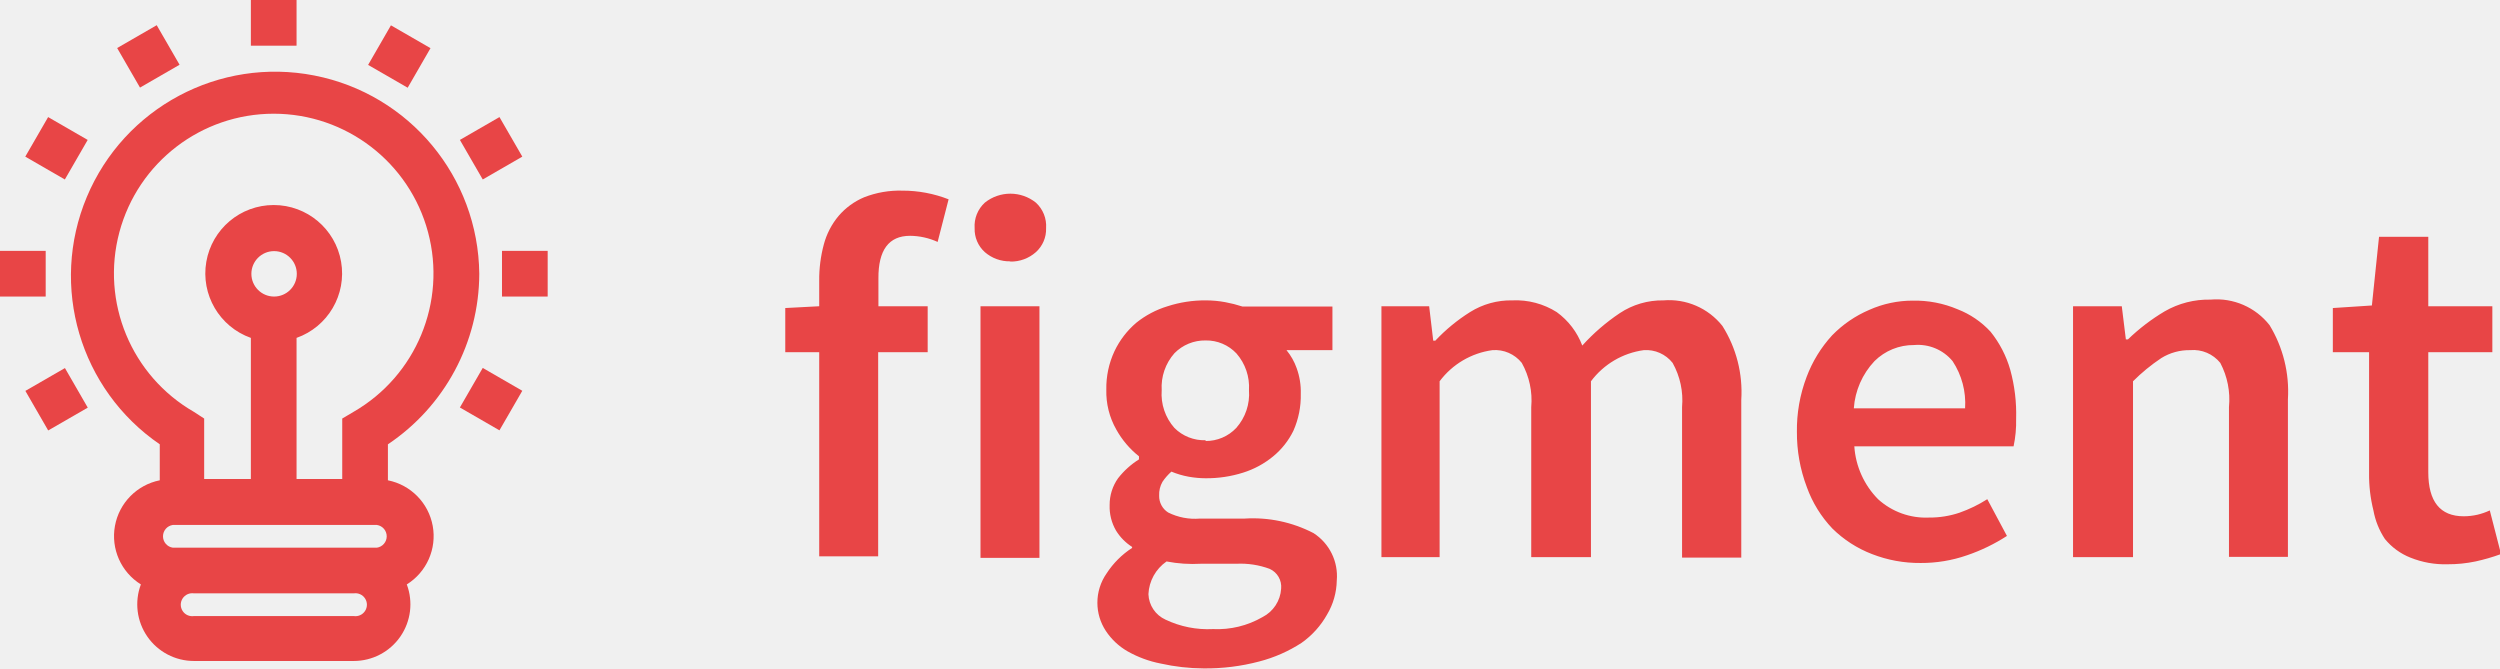
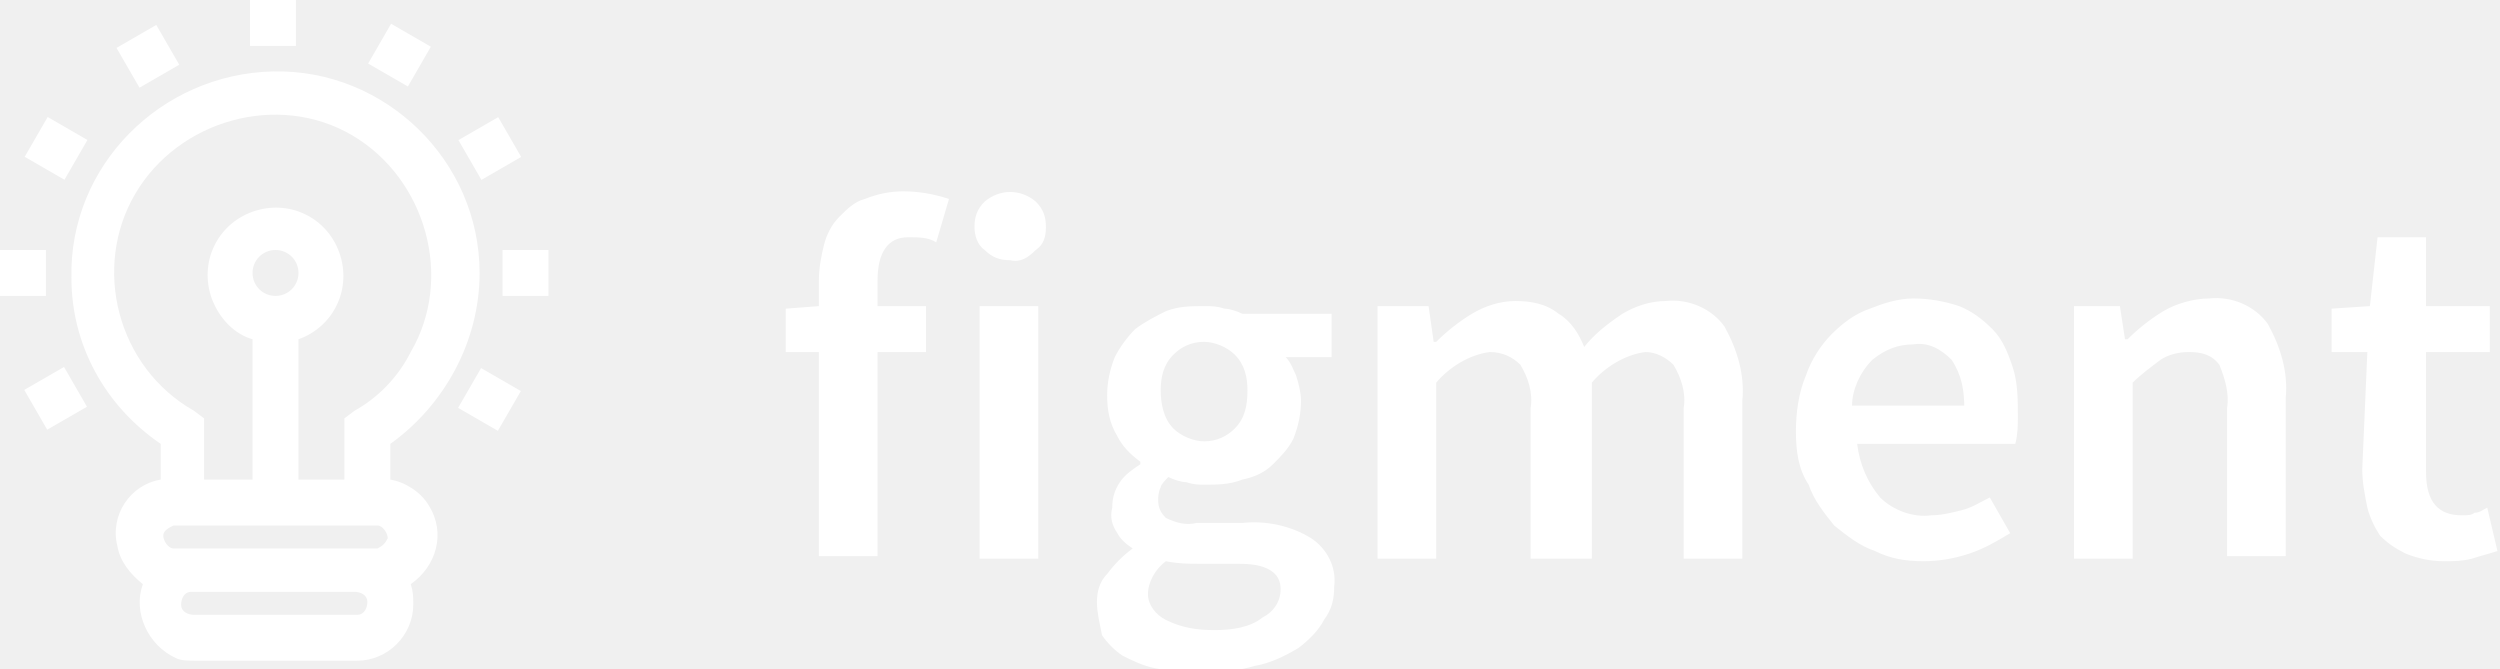
- <svg xmlns="http://www.w3.org/2000/svg" id="Laag_1" data-name="Laag 1" viewBox="0 0 97.96 26.19">
-   <defs>
-     <style>.cls-1{fill:#e84546;}</style>
-   </defs>
-   <path class="cls-1" d="M36.74,9.48a2.65,2.65,0,0,0-1.08-.24q-1.25,0-1.24,1.67V12h1.93V13.8H34.41v8H32.1v-8H30.77V12.07L32.1,12v-1a5.29,5.29,0,0,1,.18-1.42,2.9,2.9,0,0,1,.58-1.12,2.7,2.7,0,0,1,1-.73,3.82,3.82,0,0,1,1.5-.26,4.94,4.94,0,0,1,1.81.34Zm2.85,0.76a1.47,1.47,0,0,1-1-.36,1.21,1.21,0,0,1-.4-0.94,1.24,1.24,0,0,1,.4-1,1.6,1.6,0,0,1,2,0,1.24,1.24,0,0,1,.4,1,1.21,1.21,0,0,1-.4.94A1.47,1.47,0,0,1,39.59,10.25ZM38.42,12h2.31v9.86H38.42V12ZM43,23.62a2,2,0,0,1,.36-1.15,3.38,3.38,0,0,1,1-1V21.43a2,2,0,0,1-.63-0.64,1.86,1.86,0,0,1-.25-1,1.79,1.79,0,0,1,.33-1.05A3.19,3.19,0,0,1,44.63,18V17.88a3.52,3.52,0,0,1-.89-1.05,3,3,0,0,1-.39-1.56,3.41,3.41,0,0,1,.32-1.51,3.36,3.36,0,0,1,.85-1.11A3.64,3.64,0,0,1,45.75,12a4.74,4.74,0,0,1,1.49-.23,4.16,4.16,0,0,1,.77.07,5.23,5.23,0,0,1,.67.17h3.53v1.71H50.41a2.34,2.34,0,0,1,.4.71,2.72,2.72,0,0,1,.16,1,3.38,3.38,0,0,1-.29,1.45,3,3,0,0,1-.79,1,3.49,3.49,0,0,1-1.18.64,4.73,4.73,0,0,1-1.47.22,3.81,3.81,0,0,1-.66-0.06,3.28,3.28,0,0,1-.68-0.2,2.09,2.09,0,0,0-.35.4,1,1,0,0,0-.13.54,0.76,0.76,0,0,0,.35.66,2.35,2.35,0,0,0,1.25.24h1.75a5.15,5.15,0,0,1,2.7.57,2,2,0,0,1,.91,1.86A2.69,2.69,0,0,1,52,24.08,3.38,3.38,0,0,1,51,25.19a5.64,5.64,0,0,1-1.66.73,8.12,8.12,0,0,1-2.18.27A7.85,7.85,0,0,1,45.48,26a4.29,4.29,0,0,1-1.3-.48,2.53,2.53,0,0,1-.85-0.8A2,2,0,0,1,43,23.62ZM45.71,22A1.65,1.65,0,0,0,45,23.28a1.14,1.14,0,0,0,.67,1,3.87,3.87,0,0,0,1.86.37,3.54,3.54,0,0,0,1.94-.47,1.34,1.34,0,0,0,.73-1.11,0.77,0.77,0,0,0-.45-0.78,3.29,3.29,0,0,0-1.3-.2H47.06A5.47,5.47,0,0,1,45.71,22h0Zm1.53-4.72a1.63,1.63,0,0,0,1.2-.51,2,2,0,0,0,.5-1.48,2,2,0,0,0-.49-1.44,1.62,1.62,0,0,0-1.21-.51,1.67,1.67,0,0,0-1.22.5,2,2,0,0,0-.5,1.45,2,2,0,0,0,.5,1.48A1.65,1.65,0,0,0,47.24,17.25ZM54.13,12H56l0.16,1.35h0.08a6.91,6.91,0,0,1,1.36-1.12,3,3,0,0,1,1.66-.46,3,3,0,0,1,1.74.46,2.87,2.87,0,0,1,1,1.31,7.93,7.93,0,0,1,1.47-1.27,3,3,0,0,1,1.71-.5,2.67,2.67,0,0,1,2.31,1,4.85,4.85,0,0,1,.74,2.9v6.18H65.91V15.95a3,3,0,0,0-.37-1.73,1.32,1.32,0,0,0-1.13-.5,3.11,3.11,0,0,0-2.07,1.22v6.89H60V15.95a3,3,0,0,0-.37-1.73,1.34,1.34,0,0,0-1.15-.5,3.11,3.11,0,0,0-2.07,1.22v6.89H54.13V12Zm16.28,4.94a5.85,5.85,0,0,1,.38-2.17,5,5,0,0,1,1-1.63,4.49,4.49,0,0,1,1.46-1,4.16,4.16,0,0,1,1.69-.36,4.29,4.29,0,0,1,1.77.34A3.45,3.45,0,0,1,78,13a4.24,4.24,0,0,1,.77,1.49A6.51,6.51,0,0,1,79,16.41a4.66,4.66,0,0,1-.1,1.08H72.66a3.25,3.25,0,0,0,.93,2.07,2.78,2.78,0,0,0,2,.72,3.63,3.63,0,0,0,1.19-.19,5.3,5.3,0,0,0,1.09-.53L78.64,21a7.09,7.09,0,0,1-1.57.76,5.45,5.45,0,0,1-1.81.3,5.12,5.12,0,0,1-1.91-.35,4.52,4.52,0,0,1-1.55-1,4.62,4.62,0,0,1-1-1.62A6,6,0,0,1,70.41,16.91ZM77,16a3,3,0,0,0-.49-1.85A1.76,1.76,0,0,0,75,13.52a2.17,2.17,0,0,0-1.55.63A3,3,0,0,0,72.64,16H77ZM81.23,12h1.91L83.3,13.3h0.08a7.83,7.83,0,0,1,1.44-1.1,3.44,3.44,0,0,1,1.8-.46,2.64,2.64,0,0,1,2.31,1,5,5,0,0,1,.72,2.9v6.18H87.34V15.95A3.07,3.07,0,0,0,87,14.22a1.36,1.36,0,0,0-1.18-.5,2.08,2.08,0,0,0-1.13.31,7.23,7.23,0,0,0-1.11.91v6.89H81.23V12ZM92.82,13.8H91.41V12.07l1.53-.1,0.28-2.69h1.93V12h2.51V13.8H95.15v4.7q0,1.73,1.39,1.73a2.45,2.45,0,0,0,.53-0.06A2.49,2.49,0,0,0,97.56,20L98,21.71A7.7,7.7,0,0,1,97,22a5.2,5.2,0,0,1-1.09.11,3.61,3.61,0,0,1-1.46-.26,2.46,2.46,0,0,1-1-.73A3,3,0,0,1,93,20a5.75,5.75,0,0,1-.17-1.46V13.8Z" />
-   <path class="cls-1" d="M13.85,16.14l-0.44.26v2.37H11.62V13.24a2.68,2.68,0,1,0-1.79,0v5.53H8V16.4L7.6,16.14a6.26,6.26,0,1,1,6.25,0m-4-5.41a0.89,0.89,0,1,1,.89.89,0.89,0.89,0,0,1-.89-0.89m4.92,10.73h-8a0.45,0.45,0,0,1,0-.89h8a0.45,0.45,0,0,1,0,.89m-0.89,2.68H7.6a0.45,0.45,0,1,1,0-.89h6.26a0.45,0.45,0,1,1,0,.89m4.92-13.41A8,8,0,1,0,6.26,17.41v1.41a2.23,2.23,0,0,0-.74,4.08,2.22,2.22,0,0,0,2.08,3h6.26a2.22,2.22,0,0,0,2.08-3,2.23,2.23,0,0,0-.74-4.08V17.41a8.07,8.07,0,0,0,3.58-6.68" />
-   <rect class="cls-1" x="9.83" width="1.79" height="1.79" />
-   <rect class="cls-1" x="4.92" y="1.32" width="1.79" height="1.79" transform="translate(-0.33 3.2) rotate(-30.01)" />
-   <rect class="cls-1" x="1.32" y="4.92" width="1.79" height="1.79" transform="translate(-3.93 4.82) rotate(-59.99)" />
-   <rect class="cls-1" y="9.83" width="1.79" height="1.79" />
-   <rect class="cls-1" x="1.32" y="14.75" width="1.79" height="1.79" transform="translate(-7.52 3.2) rotate(-29.98)" />
-   <rect class="cls-1" x="18.35" y="14.75" width="1.79" height="1.79" transform="translate(-3.93 24.48) rotate(-59.99)" />
-   <rect class="cls-1" x="19.67" y="9.83" width="1.79" height="1.79" />
-   <rect class="cls-1" x="18.35" y="4.92" width="1.79" height="1.79" transform="translate(-0.33 10.4) rotate(-30.01)" />
-   <rect class="cls-1" x="14.75" y="1.32" width="1.79" height="1.79" transform="translate(5.91 14.66) rotate(-60.02)" />
+ <svg xmlns="http://www.w3.org/2000/svg" version="1.1" id="Laag_1" x="0px" y="0px" viewBox="0 0 98 26.2" style="enable-background:new 0 0 98 26.2;" xml:space="preserve">
+   <style type="text/css">
+ 	.st0{fill:#FFFFFF;}
+ </style>
+   <path class="st0" d="M36.7,9.5c-0.3-0.2-0.7-0.2-1.1-0.2c-0.8,0-1.2,0.6-1.2,1.7V12h1.9v1.8h-1.9v8h-2.3v-8h-1.3v-1.7l1.3-0.1v-1  c0-0.5,0.1-1,0.2-1.4c0.1-0.4,0.3-0.8,0.6-1.1c0.3-0.3,0.6-0.6,1-0.7c0.5-0.2,1-0.3,1.5-0.3c0.6,0,1.2,0.1,1.8,0.3L36.7,9.5z   M39.6,10.2c-0.4,0-0.7-0.1-1-0.4c-0.3-0.2-0.4-0.6-0.4-0.9c0-0.4,0.1-0.7,0.4-1c0.6-0.5,1.4-0.5,2,0c0.3,0.3,0.4,0.6,0.4,1  c0,0.4-0.1,0.7-0.4,0.9C40.3,10.1,40,10.3,39.6,10.2L39.6,10.2z M38.4,12h2.3v9.9h-2.3V12z M43,23.6c0-0.4,0.1-0.8,0.4-1.1  c0.3-0.4,0.6-0.7,1-1v0c-0.3-0.2-0.5-0.4-0.6-0.6c-0.2-0.3-0.3-0.6-0.2-1c0-0.4,0.1-0.7,0.3-1c0.2-0.3,0.5-0.5,0.8-0.7v-0.1  c-0.4-0.3-0.7-0.6-0.9-1c-0.3-0.5-0.4-1-0.4-1.6c0-0.5,0.1-1,0.3-1.5c0.2-0.4,0.5-0.8,0.8-1.1c0.4-0.3,0.8-0.5,1.2-0.7  c0.5-0.2,1-0.2,1.5-0.2c0.3,0,0.5,0,0.8,0.1c0.2,0,0.5,0.1,0.7,0.2h3.5v1.7h-1.8c0.2,0.2,0.3,0.5,0.4,0.7c0.1,0.3,0.2,0.7,0.2,1  c0,0.5-0.1,1-0.3,1.5c-0.2,0.4-0.5,0.7-0.8,1c-0.3,0.3-0.7,0.5-1.2,0.6c-0.5,0.2-1,0.2-1.5,0.2c-0.2,0-0.4,0-0.7-0.1  c-0.2,0-0.5-0.1-0.7-0.2c-0.1,0.1-0.3,0.3-0.3,0.4c-0.1,0.2-0.1,0.4-0.1,0.5c0,0.3,0.1,0.5,0.3,0.7c0.4,0.2,0.8,0.3,1.2,0.2h1.8  c0.9-0.1,1.9,0.1,2.7,0.6c0.6,0.4,1,1.1,0.9,1.9c0,0.5-0.1,0.9-0.4,1.3c-0.2,0.4-0.6,0.8-1,1.1c-0.5,0.3-1.1,0.6-1.7,0.7  c-0.7,0.2-1.4,0.3-2.2,0.3c-0.6,0-1.1-0.1-1.7-0.2c-0.5-0.1-0.9-0.3-1.3-0.5c-0.3-0.2-0.6-0.5-0.8-0.8C43.1,24.4,43,24,43,23.6z   M45.7,22c-0.4,0.3-0.7,0.8-0.7,1.3c0,0.4,0.3,0.8,0.7,1c0.6,0.3,1.2,0.4,1.9,0.4c0.7,0,1.4-0.1,1.9-0.5c0.4-0.2,0.7-0.6,0.7-1.1  c0-0.3-0.1-0.6-0.5-0.8c-0.4-0.2-0.9-0.2-1.3-0.2h-1.4C46.6,22.1,46.2,22.1,45.7,22L45.7,22z M47.2,17.3c0.5,0,0.9-0.2,1.2-0.5  c0.4-0.4,0.5-0.9,0.5-1.5c0-0.5-0.1-1-0.5-1.4c-0.3-0.3-0.8-0.5-1.2-0.5c-0.5,0-0.9,0.2-1.2,0.5c-0.4,0.4-0.5,0.9-0.5,1.4  c0,0.5,0.1,1.1,0.5,1.5C46.3,17.1,46.8,17.3,47.2,17.3L47.2,17.3z M54.1,12H56l0.2,1.4h0.1c0.4-0.4,0.9-0.8,1.4-1.1  c0.5-0.3,1.1-0.5,1.7-0.5c0.6,0,1.2,0.1,1.7,0.5c0.5,0.3,0.8,0.8,1,1.3c0.4-0.5,0.9-0.9,1.5-1.3c0.5-0.3,1.1-0.5,1.7-0.5  c0.9-0.1,1.8,0.3,2.3,1c0.5,0.9,0.8,1.9,0.7,2.9v6.2h-2.3V16c0.1-0.6-0.1-1.2-0.4-1.7c-0.3-0.3-0.7-0.5-1.1-0.5  c-0.8,0.1-1.6,0.6-2.1,1.2v6.9H60V16c0.1-0.6-0.1-1.2-0.4-1.7c-0.3-0.3-0.7-0.5-1.2-0.5c-0.8,0.1-1.6,0.6-2.1,1.2v6.9h-2.3V12z   M70.4,16.9c0-0.7,0.1-1.5,0.4-2.2c0.2-0.6,0.6-1.2,1-1.6c0.4-0.4,0.9-0.8,1.5-1c0.5-0.2,1.1-0.4,1.7-0.4c0.6,0,1.2,0.1,1.8,0.3  c0.5,0.2,0.9,0.5,1.3,0.9c0.4,0.4,0.6,0.9,0.8,1.5c0.2,0.6,0.2,1.3,0.2,1.9c0,0.4,0,0.7-0.1,1.1h-6.2c0.1,0.8,0.4,1.5,0.9,2.1  c0.5,0.5,1.3,0.8,2,0.7c0.4,0,0.8-0.1,1.2-0.2c0.4-0.1,0.7-0.3,1.1-0.5l0.8,1.4c-0.5,0.3-1,0.6-1.6,0.8c-0.6,0.2-1.2,0.3-1.8,0.3  c-0.7,0-1.3-0.1-1.9-0.4c-0.6-0.2-1.1-0.6-1.6-1c-0.4-0.5-0.8-1-1-1.6C70.5,18.4,70.4,17.7,70.4,16.9L70.4,16.9z M77,16  c0-0.7-0.1-1.3-0.5-1.9c-0.4-0.4-0.9-0.7-1.5-0.6c-0.6,0-1.1,0.2-1.6,0.6c-0.5,0.5-0.8,1.2-0.8,1.8H77z M81.2,12h1.9l0.2,1.3h0.1  c0.4-0.4,0.9-0.8,1.4-1.1c0.5-0.3,1.2-0.5,1.8-0.5c0.9-0.1,1.8,0.3,2.3,1c0.5,0.9,0.8,1.9,0.7,2.9v6.2h-2.3V16  c0.1-0.6-0.1-1.2-0.3-1.7c-0.3-0.4-0.7-0.5-1.2-0.5c-0.4,0-0.8,0.1-1.1,0.3c-0.4,0.3-0.8,0.6-1.1,0.9v6.9h-2.3V12z M92.8,13.8h-1.4  v-1.7l1.5-0.1l0.3-2.7h1.9V12h2.5v1.8h-2.5v4.7c0,1.2,0.5,1.7,1.4,1.7c0.2,0,0.4,0,0.5-0.1c0.2,0,0.3-0.1,0.5-0.2l0.4,1.7  c-0.3,0.1-0.7,0.2-1,0.3c-0.4,0.1-0.7,0.1-1.1,0.1c-0.5,0-1-0.1-1.5-0.3c-0.4-0.2-0.7-0.4-1-0.7c-0.2-0.3-0.4-0.7-0.5-1.1  c-0.1-0.5-0.2-1-0.2-1.5L92.8,13.8L92.8,13.8z" />
+   <path class="st0" d="M13.9,16.1l-0.4,0.3v2.4h-1.8v-5.5c1.4-0.5,2.1-2,1.6-3.4c-0.5-1.4-2-2.1-3.4-1.6s-2.1,2-1.6,3.4  c0.3,0.8,0.9,1.4,1.6,1.6v5.5H8v-2.4l-0.4-0.3c-3-1.7-4-5.6-2.3-8.5s5.6-4,8.5-2.3s4,5.6,2.3,8.5C15.6,14.8,14.8,15.6,13.9,16.1   M9.9,10.7c0-0.5,0.4-0.9,0.9-0.9s0.9,0.4,0.9,0.9s-0.4,0.9-0.9,0.9S9.9,11.2,9.9,10.7L9.9,10.7 M14.8,21.5h-8  c-0.2,0-0.4-0.3-0.4-0.5c0-0.2,0.2-0.3,0.4-0.4h8c0.2,0,0.4,0.3,0.4,0.5C15.1,21.3,15,21.4,14.8,21.5 M13.9,24.1H7.6  c-0.2,0-0.5-0.1-0.5-0.4c0-0.2,0.1-0.5,0.4-0.5c0,0,0.1,0,0.1,0h6.3c0.2,0,0.5,0.1,0.5,0.4c0,0.2-0.1,0.5-0.4,0.5  C13.9,24.1,13.9,24.1,13.9,24.1 M18.8,10.7c0-4.4-3.7-8-8.1-7.9s-8,3.7-7.9,8.1c0,2.6,1.3,5,3.5,6.5v1.4c-1.2,0.2-2,1.4-1.7,2.6  c0.1,0.6,0.5,1.1,1,1.5c-0.4,1.1,0.2,2.4,1.3,2.9c0.2,0.1,0.5,0.1,0.8,0.1h6.3c1.2,0,2.2-1,2.2-2.2c0-0.3,0-0.5-0.1-0.8  c1-0.7,1.4-2,0.7-3.1c-0.3-0.5-0.9-0.9-1.5-1v-1.4C17.4,15.9,18.8,13.4,18.8,10.7" />
+   <rect x="9.8" y="0" class="st0" width="1.8" height="1.8" />
+   <rect x="4.9" y="1.3" transform="matrix(0.8659 -0.5002 0.5002 0.8659 -0.3258 3.2037)" class="st0" width="1.8" height="1.8" />
+   <rect x="1.3" y="4.9" transform="matrix(0.5002 -0.8659 0.8659 0.5002 -3.9251 4.8208)" class="st0" width="1.8" height="1.8" />
+   <rect y="9.8" class="st0" width="1.8" height="1.8" />
+   <rect x="1.3" y="14.7" transform="matrix(0.8662 -0.4997 0.4997 0.8662 -7.5212 3.2008)" class="st0" width="1.8" height="1.8" />
+   <rect x="18.3" y="14.7" transform="matrix(0.5002 -0.8659 0.8659 0.5002 -3.9246 24.4808)" class="st0" width="1.8" height="1.8" />
+   <rect x="19.7" y="9.8" class="st0" width="1.8" height="1.8" />
+   <rect x="18.3" y="4.9" transform="matrix(0.8659 -0.5002 0.5002 0.8659 -0.3261 10.4035)" class="st0" width="1.8" height="1.8" />
+   <rect x="14.8" y="1.3" transform="matrix(0.4997 -0.8662 0.8662 0.4997 5.9092 14.6612)" class="st0" width="1.8" height="1.8" />
</svg>
